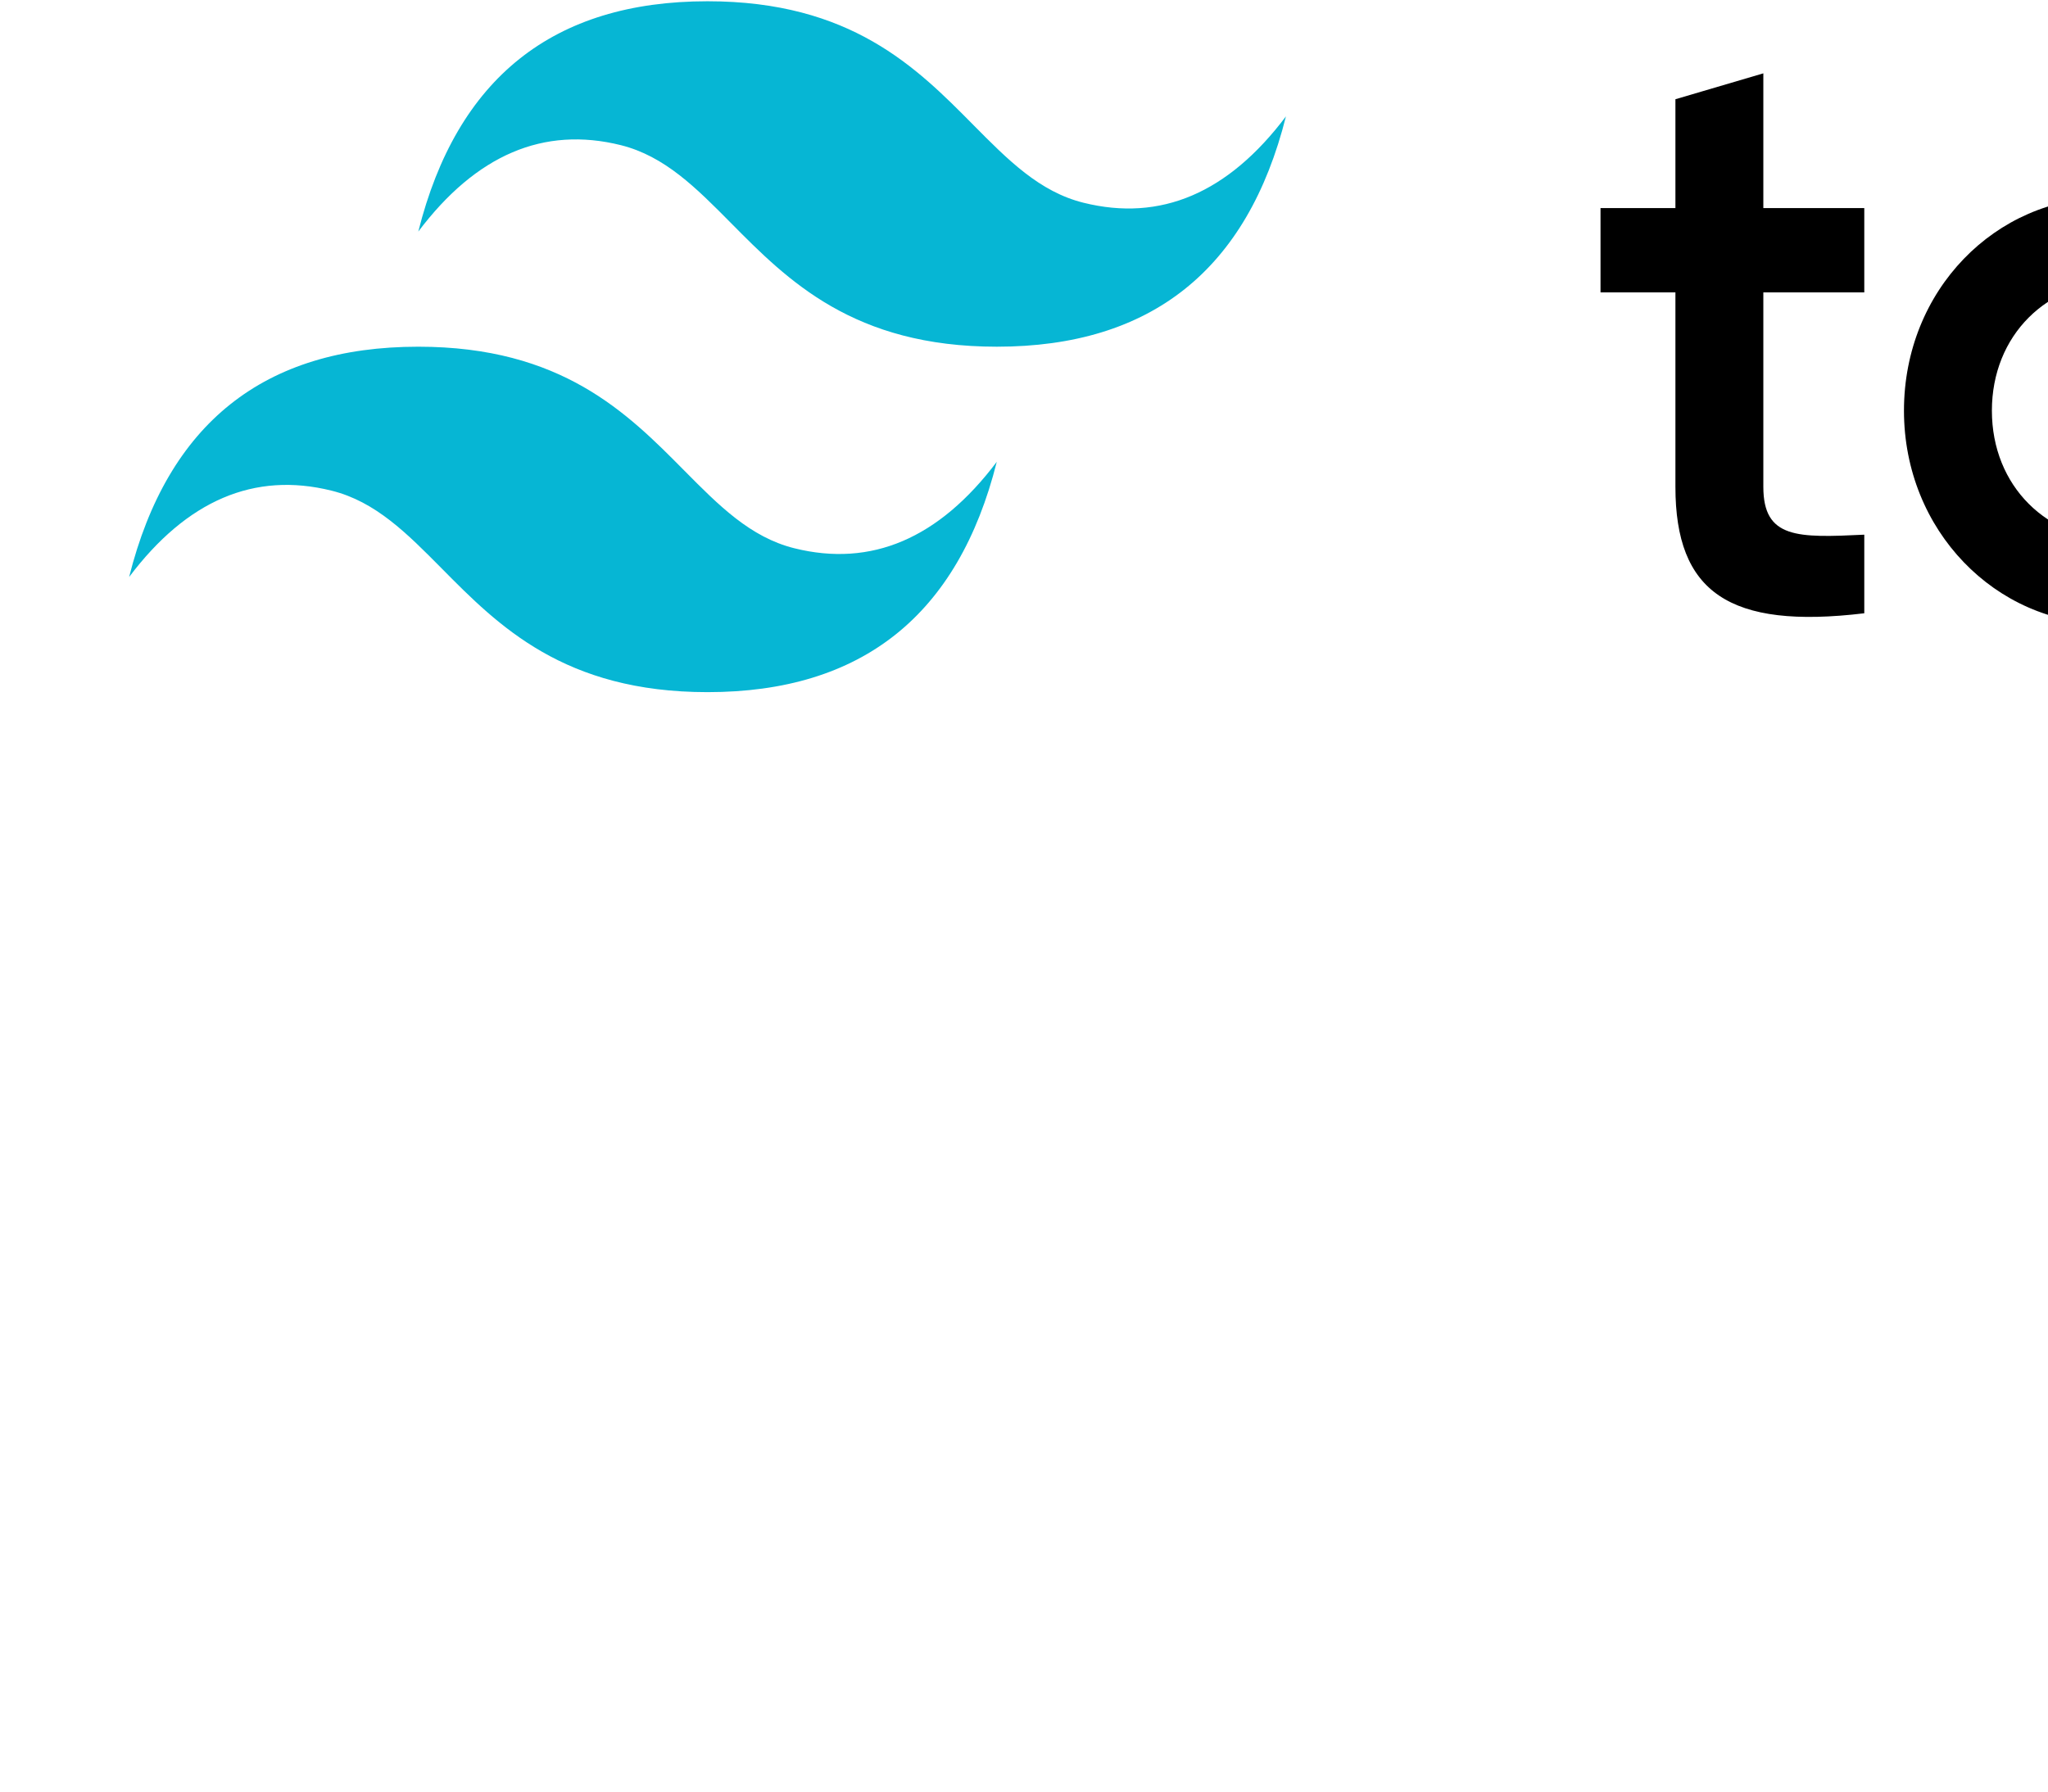
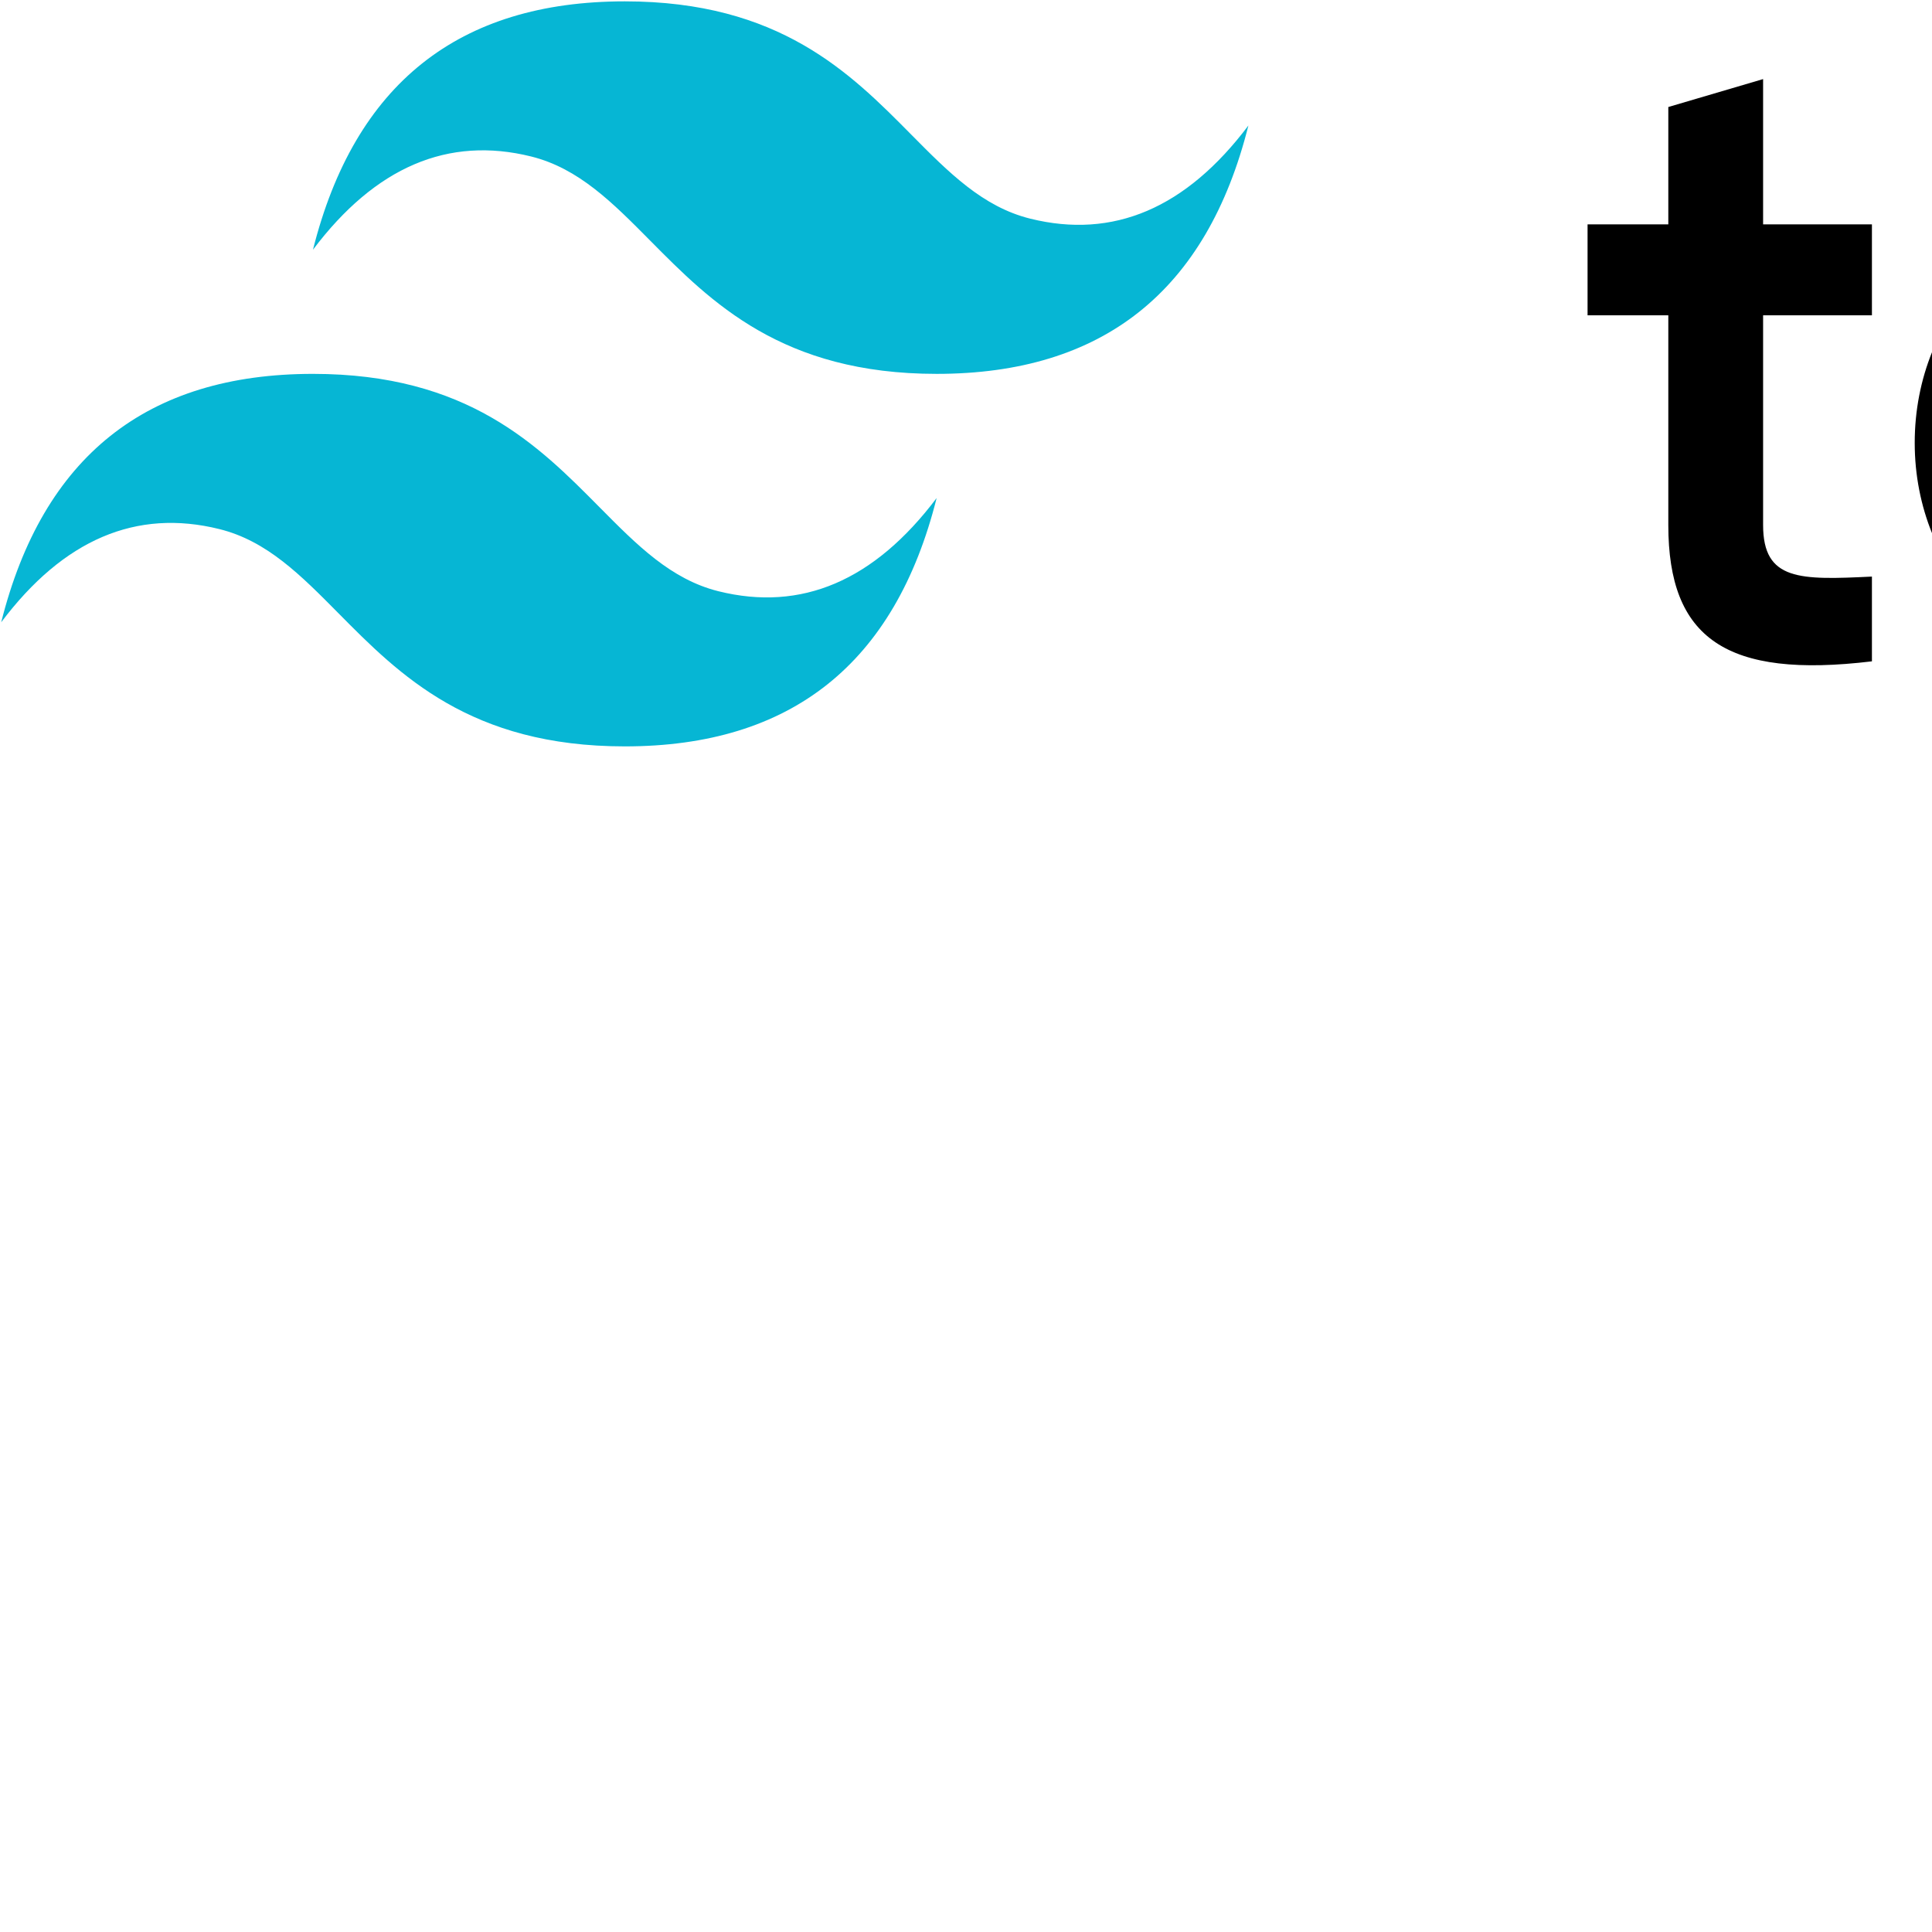
- <svg xmlns="http://www.w3.org/2000/svg" preserveAspectRatio="xMidYMid meet" viewBox="0 0 256 256" width="64" height="56">
+ <svg xmlns="http://www.w3.org/2000/svg" role="img" width="32" height="32" preserveAspectRatio="xMidYMid meet" viewBox="0 0 256 256">
  <path d="M248.04 41.78h-14.42v27.79c0 7.41 4.89 7.29 14.42 6.83v11.23c-19.3 2.32-26.98-3.01-26.98-18.06V41.78h-10.7V29.73h10.7V14.18l12.56-3.7v19.25h14.42zm54.98-12.05h12.56v57.9h-12.56v-8.34c-4.42 6.14-11.29 9.85-20.36 9.85-15.81 0-28.95-13.32-28.95-30.46 0-17.25 13.14-30.45 28.95-30.45 9.07 0 15.94 3.7 20.36 9.72zm-18.38 47.48c10.47 0 18.38-7.76 18.38-18.53s-7.91-18.53-18.38-18.53-18.37 7.76-18.37 18.53 7.9 18.53 18.37 18.53zm51.87-56.16c-4.42 0-8.03-3.71-8.03-7.99.01-1.05.22-2.09.62-3.06a7.997 7.997 0 0 1 4.34-4.32c.97-.4 2.02-.61 3.07-.61s2.09.21 3.07.61c.97.4 1.85.99 2.6 1.73.74.75 1.33 1.63 1.74 2.59.4.97.61 2.01.61 3.06 0 4.28-3.6 7.99-8.02 7.99zm-6.28 66.58v-57.9h12.56v57.9zm27.1 0V3.1h12.56v84.53zm94.08-57.9h13.26l-18.26 57.9h-12.33l-12.09-39.02-12.21 39.02h-12.33l-18.26-57.9h13.26l11.28 39.95 12.21-39.95h11.98l12.09 39.95zm28.84-8.68c-4.42 0-8.02-3.71-8.02-7.99 0-1.05.21-2.09.61-3.06.41-.96 1-1.84 1.74-2.59.75-.74 1.63-1.33 2.6-1.73.98-.4 2.02-.61 3.07-.61a8.044 8.044 0 0 1 5.67 2.34c.75.75 1.34 1.63 1.74 2.59.41.97.62 2.01.62 3.06 0 4.28-3.61 7.99-8.03 7.99zm-6.28 66.58v-57.9h12.56v57.9zm80.02-35.55v35.55h-12.56V53.36c0-8.81-5.12-13.44-13.03-13.44-8.26 0-14.77 4.87-14.77 16.68v31.03h-12.56v-57.9h12.56v7.41c3.84-6.02 10.12-8.91 18.03-8.91 13.02 0 22.33 8.8 22.33 23.85zm59.54-45.51h12.56v81.06h-12.56v-8.34c-4.42 6.14-11.28 9.85-20.35 9.85-15.82 0-28.96-13.32-28.96-30.46 0-17.25 13.14-30.45 28.96-30.45 9.07 0 15.93 3.7 20.35 9.72zm-18.37 70.64c10.46 0 18.37-7.76 18.37-18.53s-7.91-18.53-18.37-18.53c-10.47 0-18.38 7.76-18.38 18.53s7.91 18.53 18.38 18.53zm42.33-18.53c0-17.25 13.14-30.45 30.7-30.45 11.4 0 21.28 5.9 25.93 14.94l-10.81 6.25c-2.56-5.44-8.26-8.92-15.24-8.92-10.23 0-18.02 7.76-18.02 18.18s7.79 18.18 18.02 18.18c6.98 0 12.68-3.59 15.47-8.91l10.82 6.13c-4.89 9.15-14.77 15.06-26.17 15.06-17.56 0-30.7-13.32-30.7-30.46zM746.34 71.3c0 11.58-10.12 17.84-22.68 17.84-11.63 0-20-5.22-23.72-13.55l10.81-6.26c1.87 5.22 6.52 8.34 12.91 8.34 5.59 0 9.89-1.85 9.89-6.48 0-10.31-31.28-4.52-31.28-25.25 0-10.88 9.42-17.71 21.28-17.71 9.53 0 17.44 4.4 21.51 12.04l-10.58 5.91c-2.09-4.52-6.16-6.6-10.93-6.6-4.54 0-8.49 1.96-8.49 6.13 0 10.54 31.28 4.17 31.28 25.59zm53.62 0c0 11.58-10.12 17.84-22.68 17.84-11.63 0-20.01-5.22-23.73-13.55l10.82-6.26c1.86 5.22 6.51 8.34 12.91 8.34 5.58 0 9.88-1.85 9.88-6.48 0-10.31-31.28-4.52-31.28-25.25 0-10.88 9.42-17.71 21.28-17.71 9.54 0 17.45 4.4 21.52 12.04l-10.59 5.91c-2.09-4.52-6.16-6.6-10.93-6.6-4.53 0-8.49 1.96-8.49 6.13 0 10.54 31.29 4.17 31.29 25.59z" />
  <path d="M82.79.18c-22.03 0-35.81 10.97-41.32 32.91C49.74 22.12 59.38 18 70.4 20.74c6.28 1.57 10.77 6.11 15.75 11.14 8.1 8.18 17.48 17.66 37.96 17.66 22.03 0 35.8-10.97 41.31-32.91-8.26 10.97-17.9 15.08-28.92 12.34-6.28-1.56-10.78-6.11-15.75-11.13C112.65 9.65 103.27.18 82.79.18zM41.47 49.54c-22.03 0-35.8 10.97-41.31 32.91 8.26-10.97 17.9-15.08 28.92-12.34 6.29 1.56 10.78 6.11 15.75 11.13 8.1 8.19 17.48 17.66 37.96 17.66 22.04 0 35.81-10.97 41.32-32.91-8.27 10.97-17.91 15.09-28.92 12.35-6.29-1.57-10.78-6.11-15.76-11.14-8.1-8.18-17.48-17.66-37.96-17.66z" fill="#06b6d4" />
</svg>
